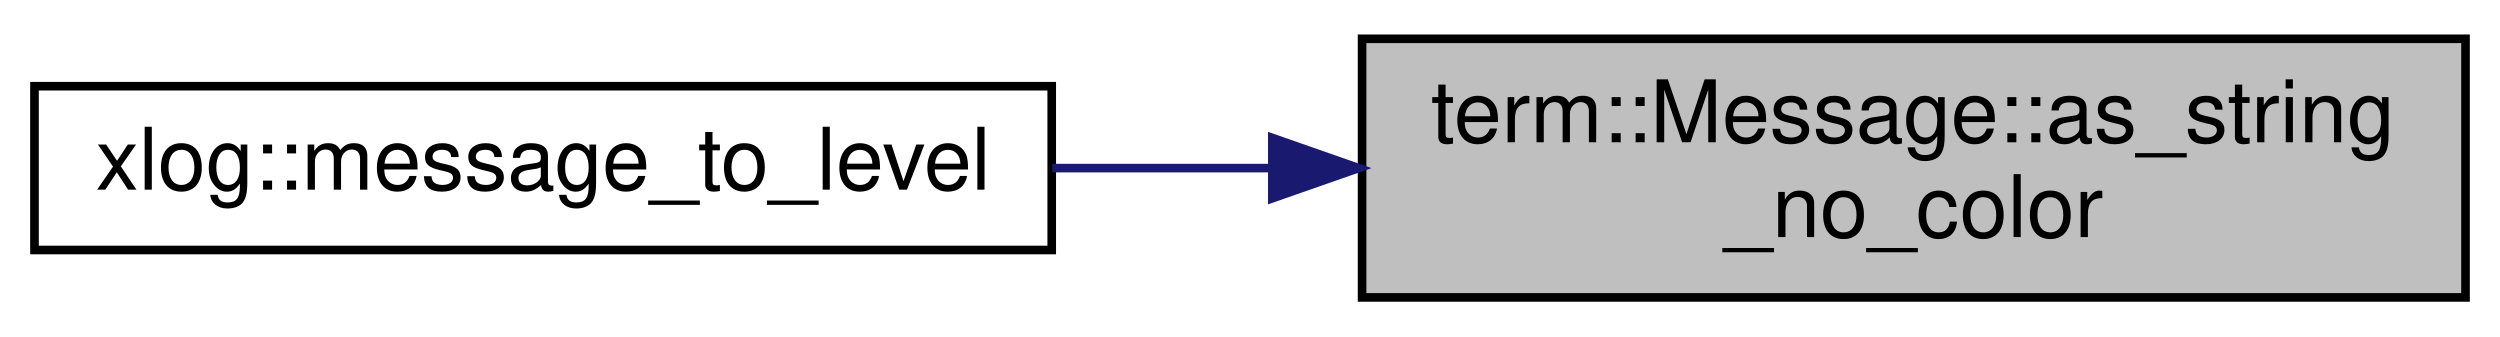
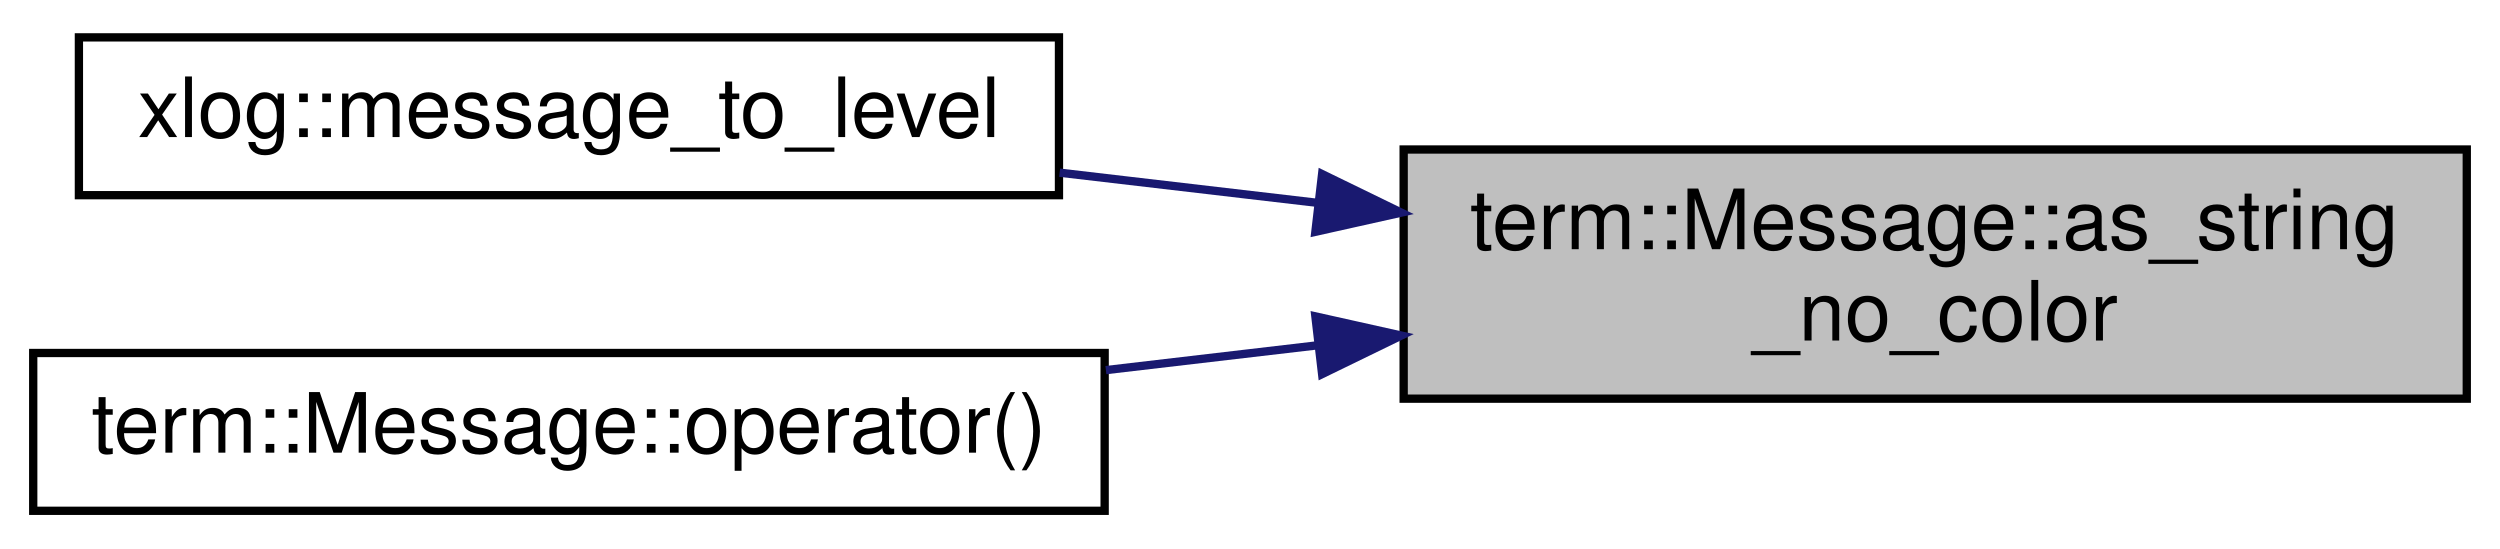
- <svg xmlns="http://www.w3.org/2000/svg" xmlns:xlink="http://www.w3.org/1999/xlink" width="290pt" height="39pt" viewBox="0.00 0.00 290.00 39.00">
-   <g id="graph0" class="graph" transform="scale(1 1) rotate(0) translate(4 35)">
+ <svg xmlns="http://www.w3.org/2000/svg" xmlns:xlink="http://www.w3.org/1999/xlink" width="301pt" height="66pt" viewBox="0.00 0.00 301.00 66.00">
+   <g id="graph0" class="graph" transform="scale(1 1) rotate(0) translate(4 62)">
    <g id="node1" class="node">
      <g id="a_node1">
        <a xlink:title=" ">
-           <polygon fill="#bfbfbf" stroke="black" points="154,-0.5 154,-30.5 282,-30.5 282,-0.5 154,-0.5" />
-           <text text-anchor="start" x="162" y="-18.5" font-family="Helvetica,sans-Serif" font-size="10.00">term::Message::as_string</text>
-           <text text-anchor="middle" x="218" y="-7.5" font-family="Helvetica,sans-Serif" font-size="10.00">_no_color</text>
+           <polygon fill="#bfbfbf" stroke="black" points="165,-14 165,-44 293,-44 293,-14 165,-14" />
+           <text text-anchor="start" x="173" y="-32" font-family="Helvetica,sans-Serif" font-size="10.00">term::Message::as_string</text>
+           <text text-anchor="middle" x="229" y="-21" font-family="Helvetica,sans-Serif" font-size="10.00">_no_color</text>
        </a>
      </g>
    </g>
    <g id="node2" class="node">
      <g id="a_node2">
        <a xlink:href="namespacexlog.html#a01a6b05c760cf3311af433147e91b334" target="_top" xlink:title="Convert a Message instance to its equivalent xlog level. This is hardcoded.">
-           <polygon fill="none" stroke="black" points="0,-6 0,-25 118,-25 118,-6 0,-6" />
-           <text text-anchor="middle" x="59" y="-13" font-family="Helvetica,sans-Serif" font-size="10.00">xlog::message_to_level</text>
+           <polygon fill="none" stroke="black" points="5.5,-38.5 5.5,-57.5 123.5,-57.5 123.5,-38.5 5.5,-38.5" />
+           <text text-anchor="middle" x="64.5" y="-45.5" font-family="Helvetica,sans-Serif" font-size="10.00">xlog::message_to_level</text>
        </a>
      </g>
    </g>
    <g id="edge1" class="edge">
-       <path fill="none" stroke="midnightblue" d="M143.32,-15.5C134.84,-15.5 126.29,-15.5 118.06,-15.5" />
-       <polygon fill="midnightblue" stroke="midnightblue" points="143.59,-19 153.59,-15.5 143.59,-12 143.59,-19" />
+       <path fill="none" stroke="midnightblue" d="M154.77,-37.56C144.31,-38.78 133.69,-40.03 123.58,-41.21" />
+       <polygon fill="midnightblue" stroke="midnightblue" points="155.18,-41.04 164.71,-36.4 154.37,-34.09 155.18,-41.04" />
+     </g>
+     <g id="node3" class="node">
+       <g id="a_node3">
+         <a xlink:href="classterm_1_1_message.html#aea881713bdb22d30f096f25eb8d315ba" target="_top" xlink:title=" ">
+           <polygon fill="none" stroke="black" points="0,-0.5 0,-19.5 129,-19.5 129,-0.5 0,-0.5" />
+           <text text-anchor="middle" x="64.5" y="-7.5" font-family="Helvetica,sans-Serif" font-size="10.00">term::Message::operator()</text>
+         </a>
+       </g>
+     </g>
+     <g id="edge2" class="edge">
+       <path fill="none" stroke="midnightblue" d="M154.76,-20.44C146.21,-19.44 137.55,-18.42 129.15,-17.44" />
+       <polygon fill="midnightblue" stroke="midnightblue" points="154.37,-23.91 164.71,-21.6 155.18,-16.96 154.37,-23.91" />
    </g>
  </g>
</svg>
